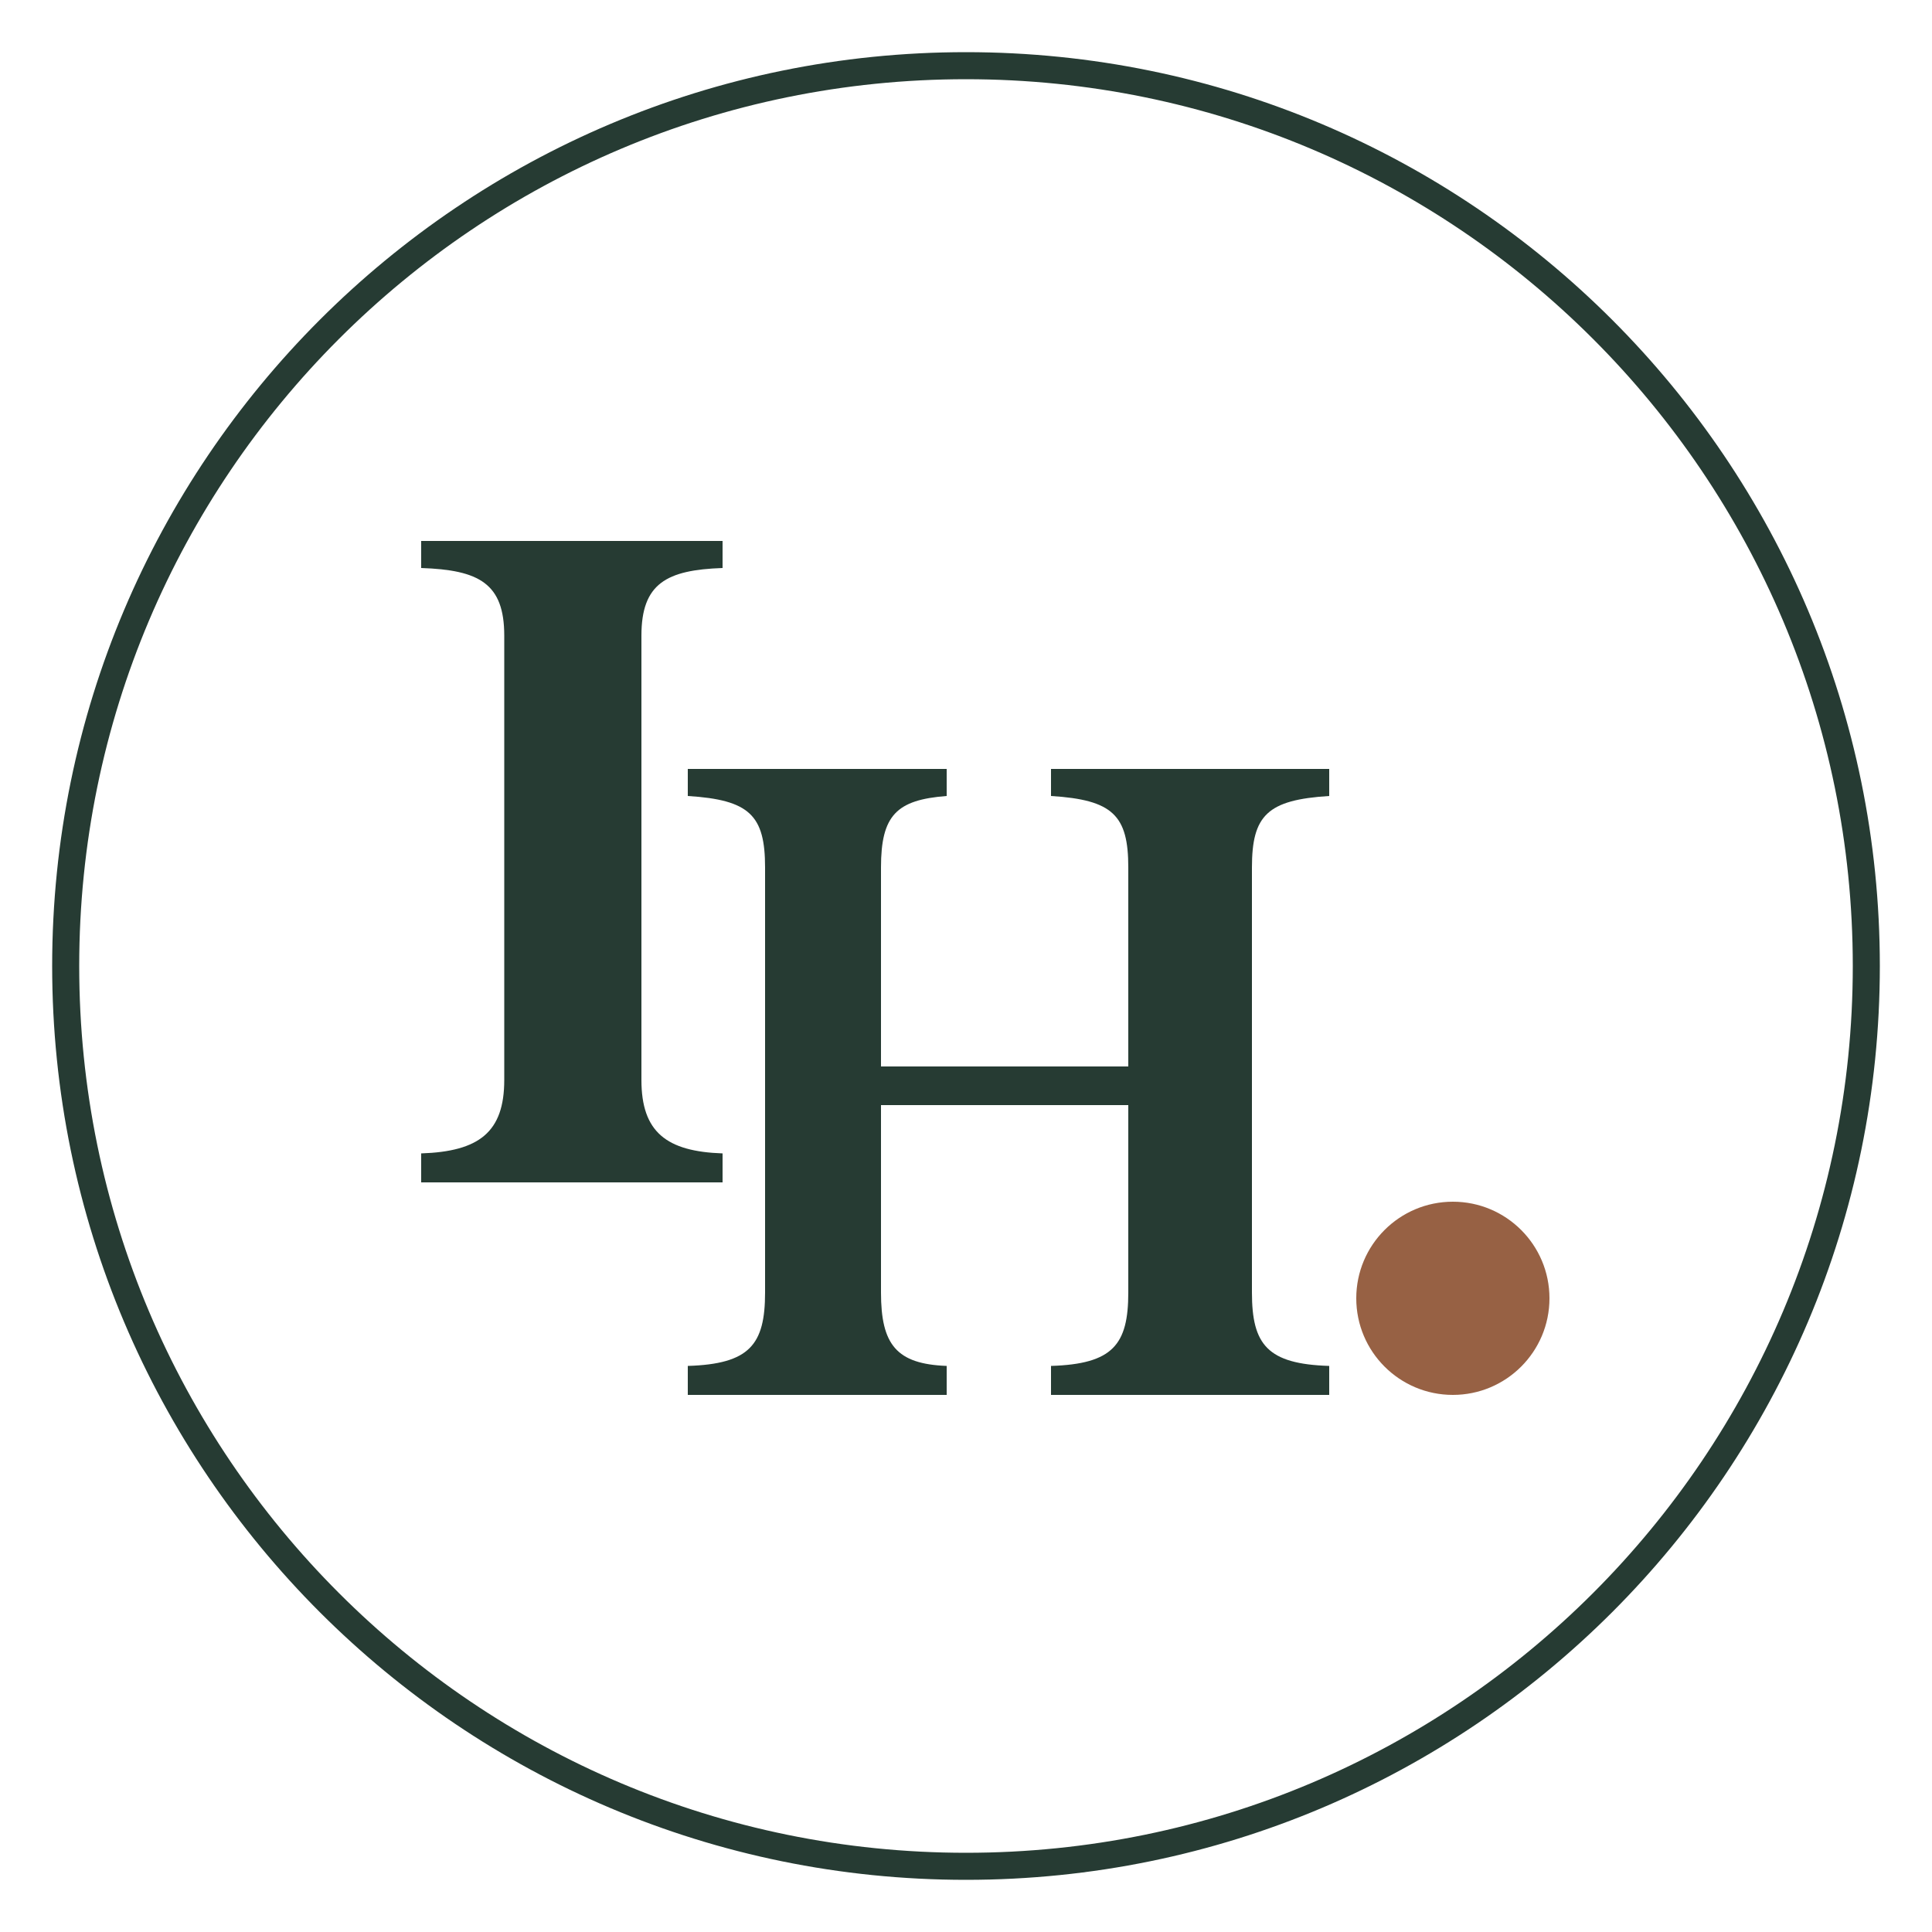
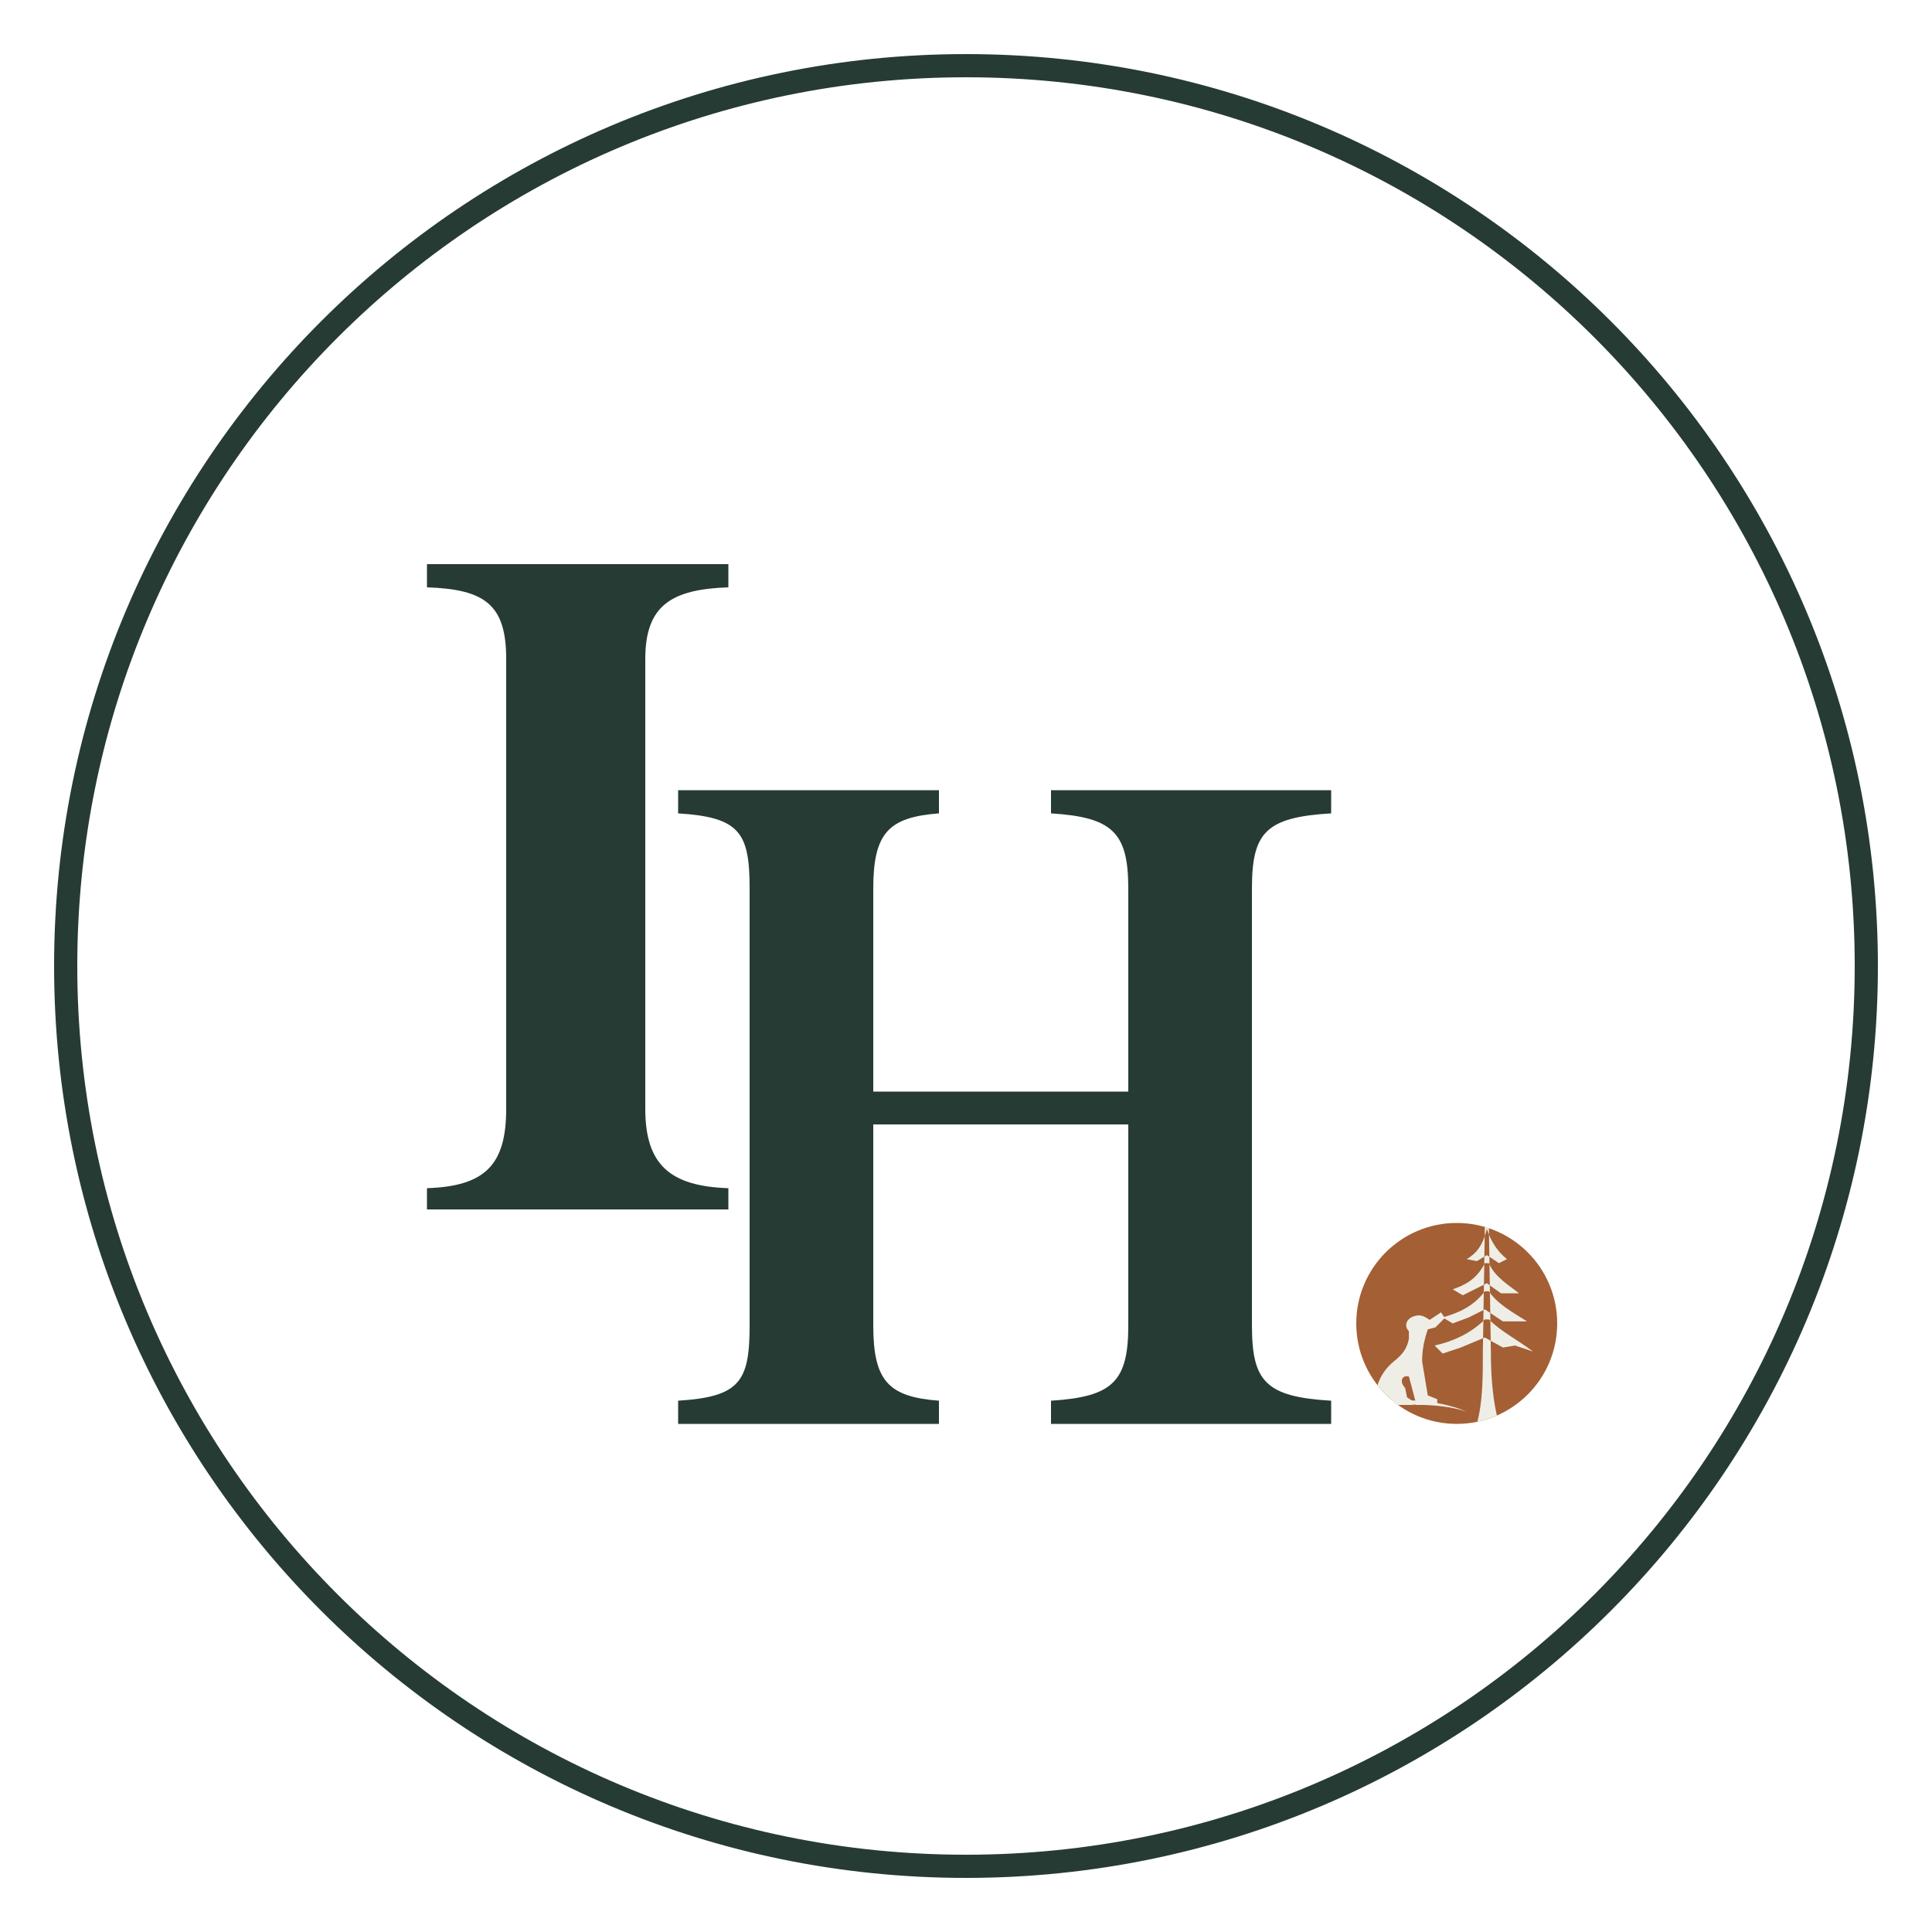
<svg xmlns="http://www.w3.org/2000/svg" viewBox="0 0 1000 1000" width="1000" height="1000" role="img" aria-label="IH. — Iain Holmes" data-identity="ih-small">
-   <circle class="ih-ring" cx="500" cy="500" r="466" fill="none" stroke="#263b33" stroke-width="14" />
+   <circle class="ih-ring" cx="500" cy="500" r="466" fill="none" stroke="#263b33" stroke-width="12" />
  <g class="ih-ink" fill="#263b33">
-     <path data-initial="I" d="M218 280H374V294C345 295 332 302 332 329V559C332 586 345 596 374 597V612H218V597C248 596 261 586 261 559V329C261 302 248 295 218 294Z" />
-     <path data-initial="H" d="M356 398H490V412C464 414 456 422 456 449V552H584V449C584 422 576 414 544 412V398H688V412C656 414 648 422 648 449V669C648 696 656 706 688 707V722H544V707C576 706 584 696 584 669V572H456V669C456 696 464 706 490 707V722H356V707C388 706 396 696 396 669V449C396 422 388 414 356 412Z" />
+     <path data-initial="I" d="M221 292H377V304C348 305 334 313 334 341V574C334 603 347 614 377 615V626H221V615C251 614 262 603 262 574V341C262 313 251 305 221 304Z" />
+     <path data-initial="H" d="M351 409H486V421C460 423 452 431 452 460V565H584V460C584 431 576 423 544 421V409H689V421C655 423 648 431 648 460V686C648 715 655 723 689 725V737H544V725C576 723 584 715 584 686V582H452V686C452 715 460 723 486 725V737H351V725C383 723 388 715 388 686V460C388 431 383 423 351 421Z" />
  </g>
-   <circle data-part="period" cx="752" cy="672" r="50" fill="#976144" />
+   <g data-part="period" transform="translate(702 633) scale(1.04)">
+     <circle cx="50" cy="50" r="50" fill="#a45f35" />
+     <defs>
+       <clipPath id="ih-small-scene">
+         <circle cx="50" cy="50" r="50" />
+       </clipPath>
+     </defs>
+     <g clip-path="url(#ih-small-scene)" fill="#eeeee6">
+       <path data-part="pine" d="M64 2H66L67 64C67 77 68 89 71 100H60C63 89 63 77 63 64Z M65 3C63 11 60 15 55 18L60 19L65 16L71 20L75 18C70 14 67 9 65 3Z M64 20C60 28 54 31 48 33L53 36L59 33L65 30L72 35L81 35C76 31 69 27 66 20Z M64 34C58 42 50 45 43 47L48 50L56 47L64 43L73 49L85 49C77 44 70 40 66 34Z M64 48C57 55 48 59 39 61L43 65L52 62L64 57L73 62L79 61L88 64C80 58 72 54 66 48Z" />
+       <path data-part="rupert" transform="translate(-2 5) scale(.94)" d="M12 87C13 79 16 73 22 68C27 64 29 61 30 56V52C27 49 29 45 33 44C36 43 38 44 41 46L47 42L49 45L44 50L40 51C38 57 37 62 37 68L40 86L45 88V91H34L30 76C26 75 25 79 28 82L29 87L32 89V91H13C9 91 6 88 7 85C9 88 11 88 12 87Z" />
+       <path data-part="ground" d="M11 89C27 87 44 89 55 94C44 90 27 90 13 91Z" />
+     </g>
+   </g>
</svg>
